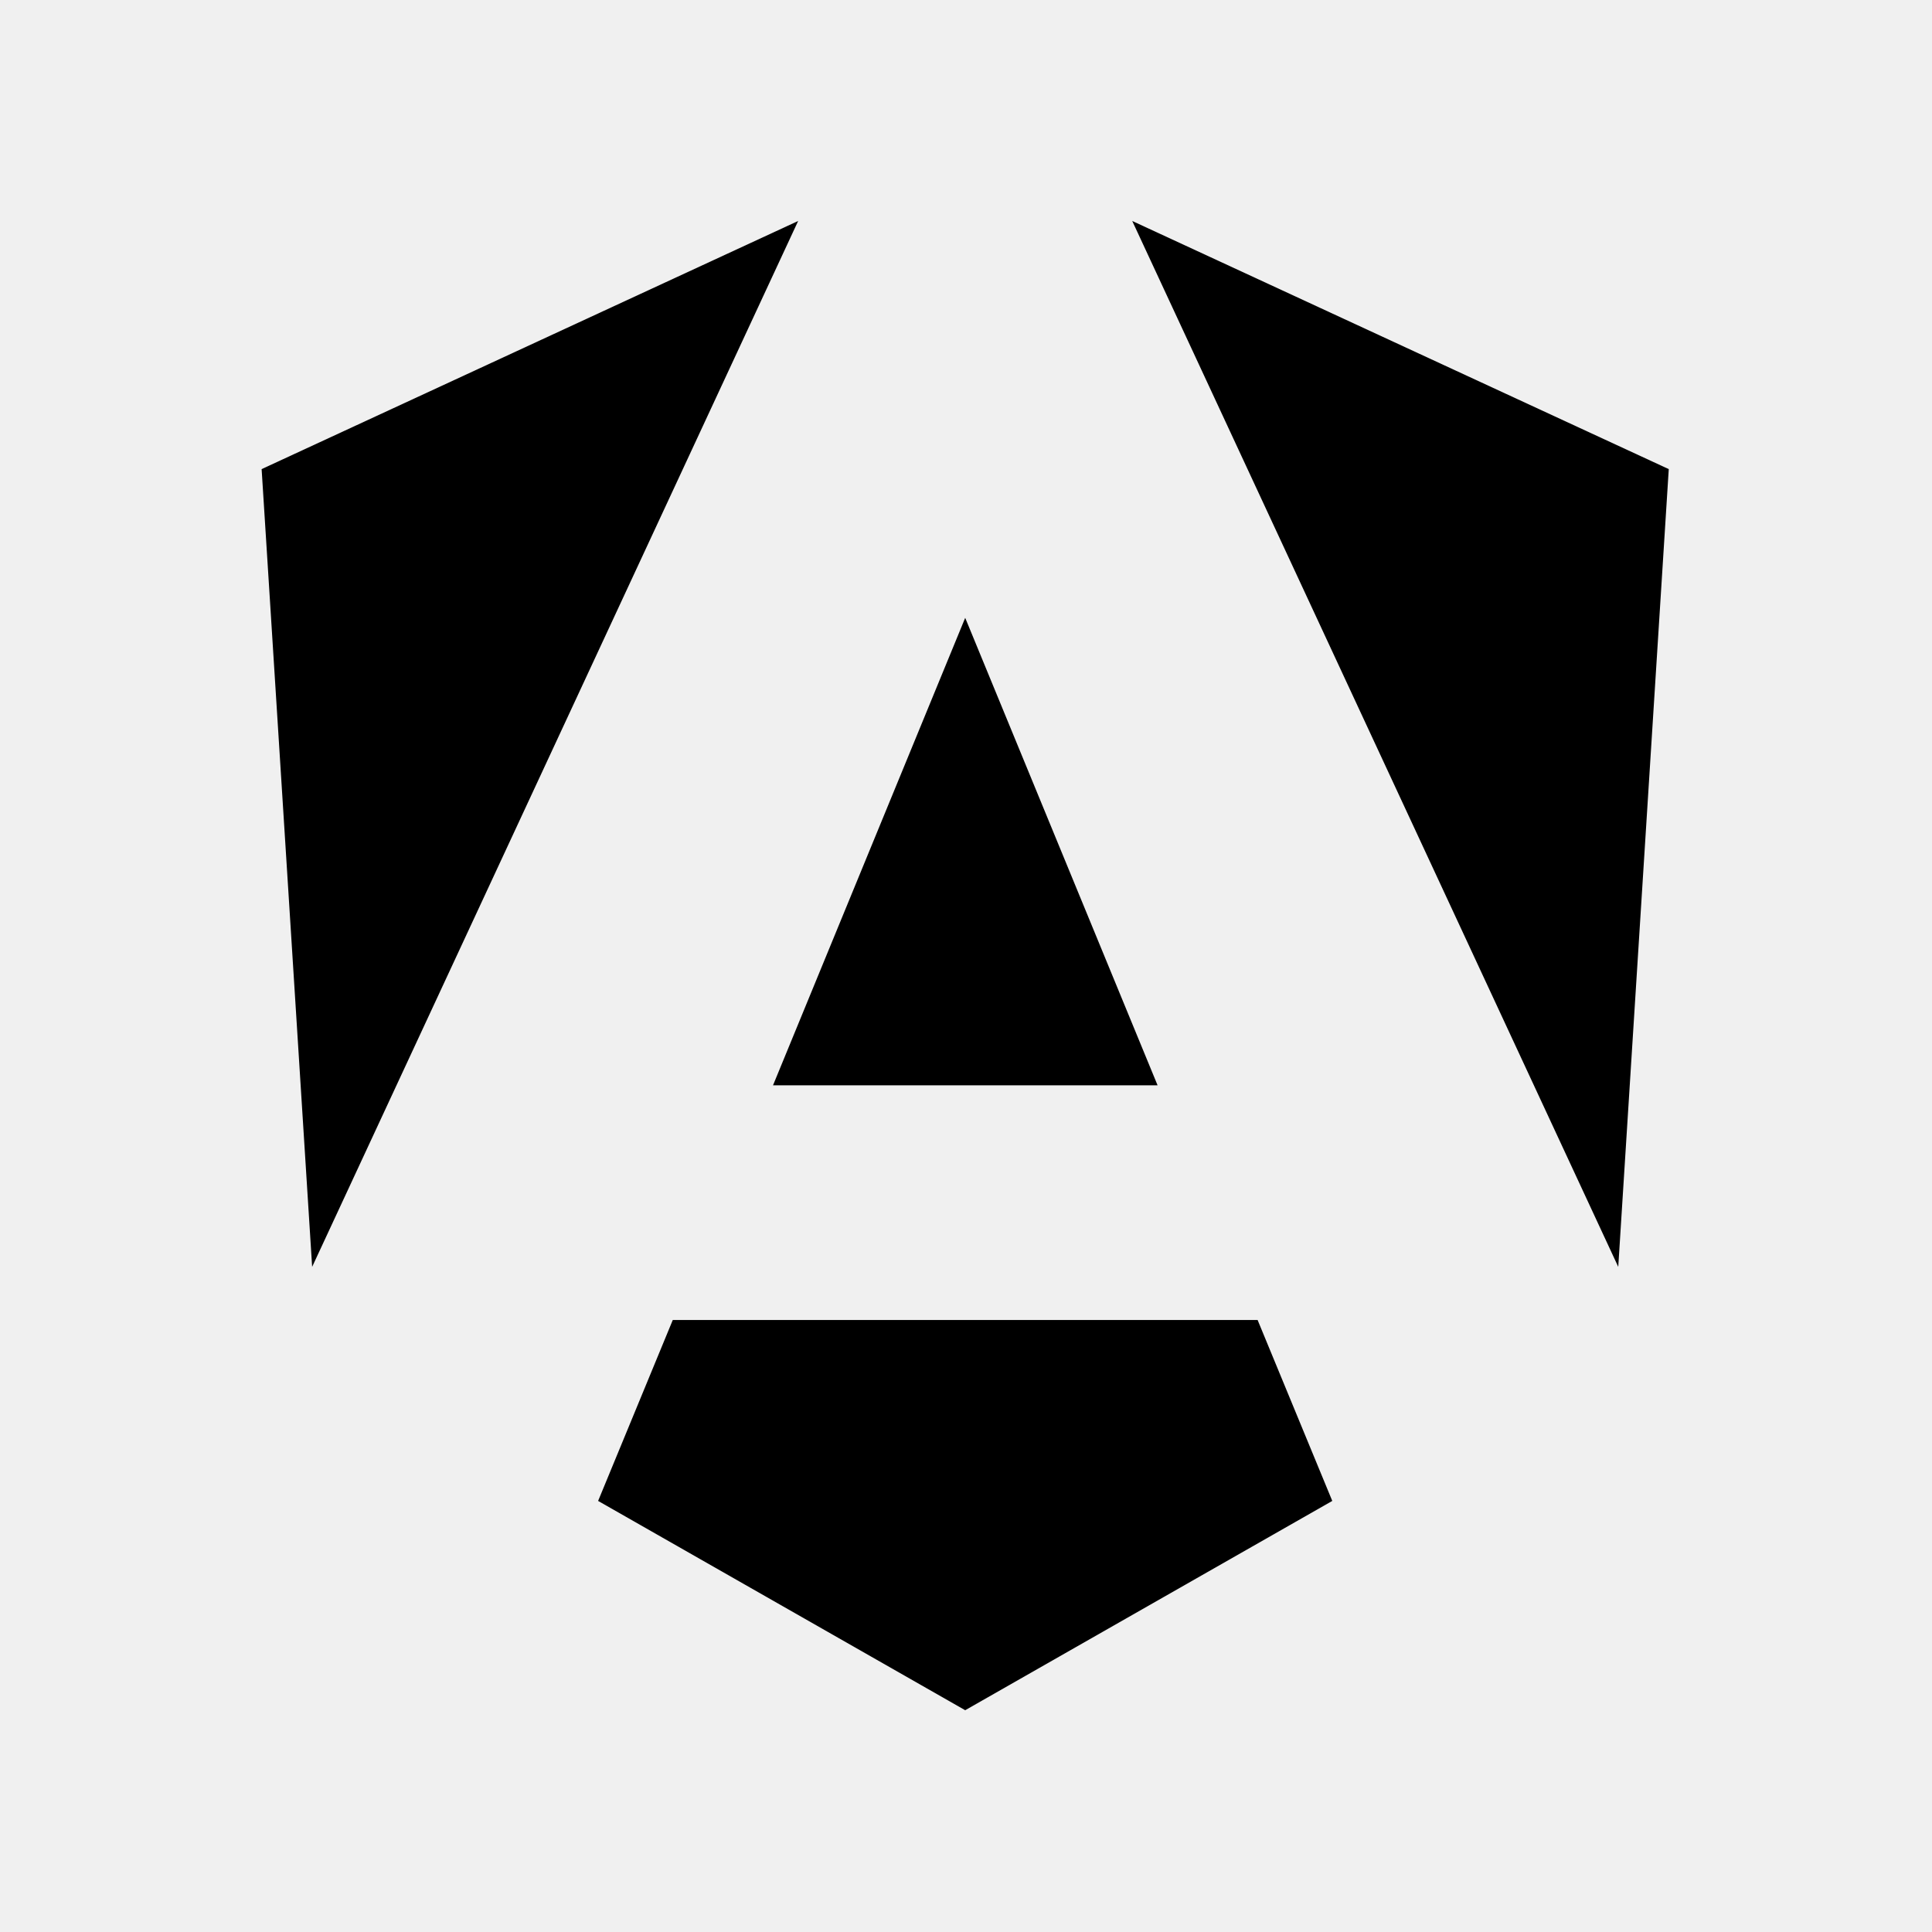
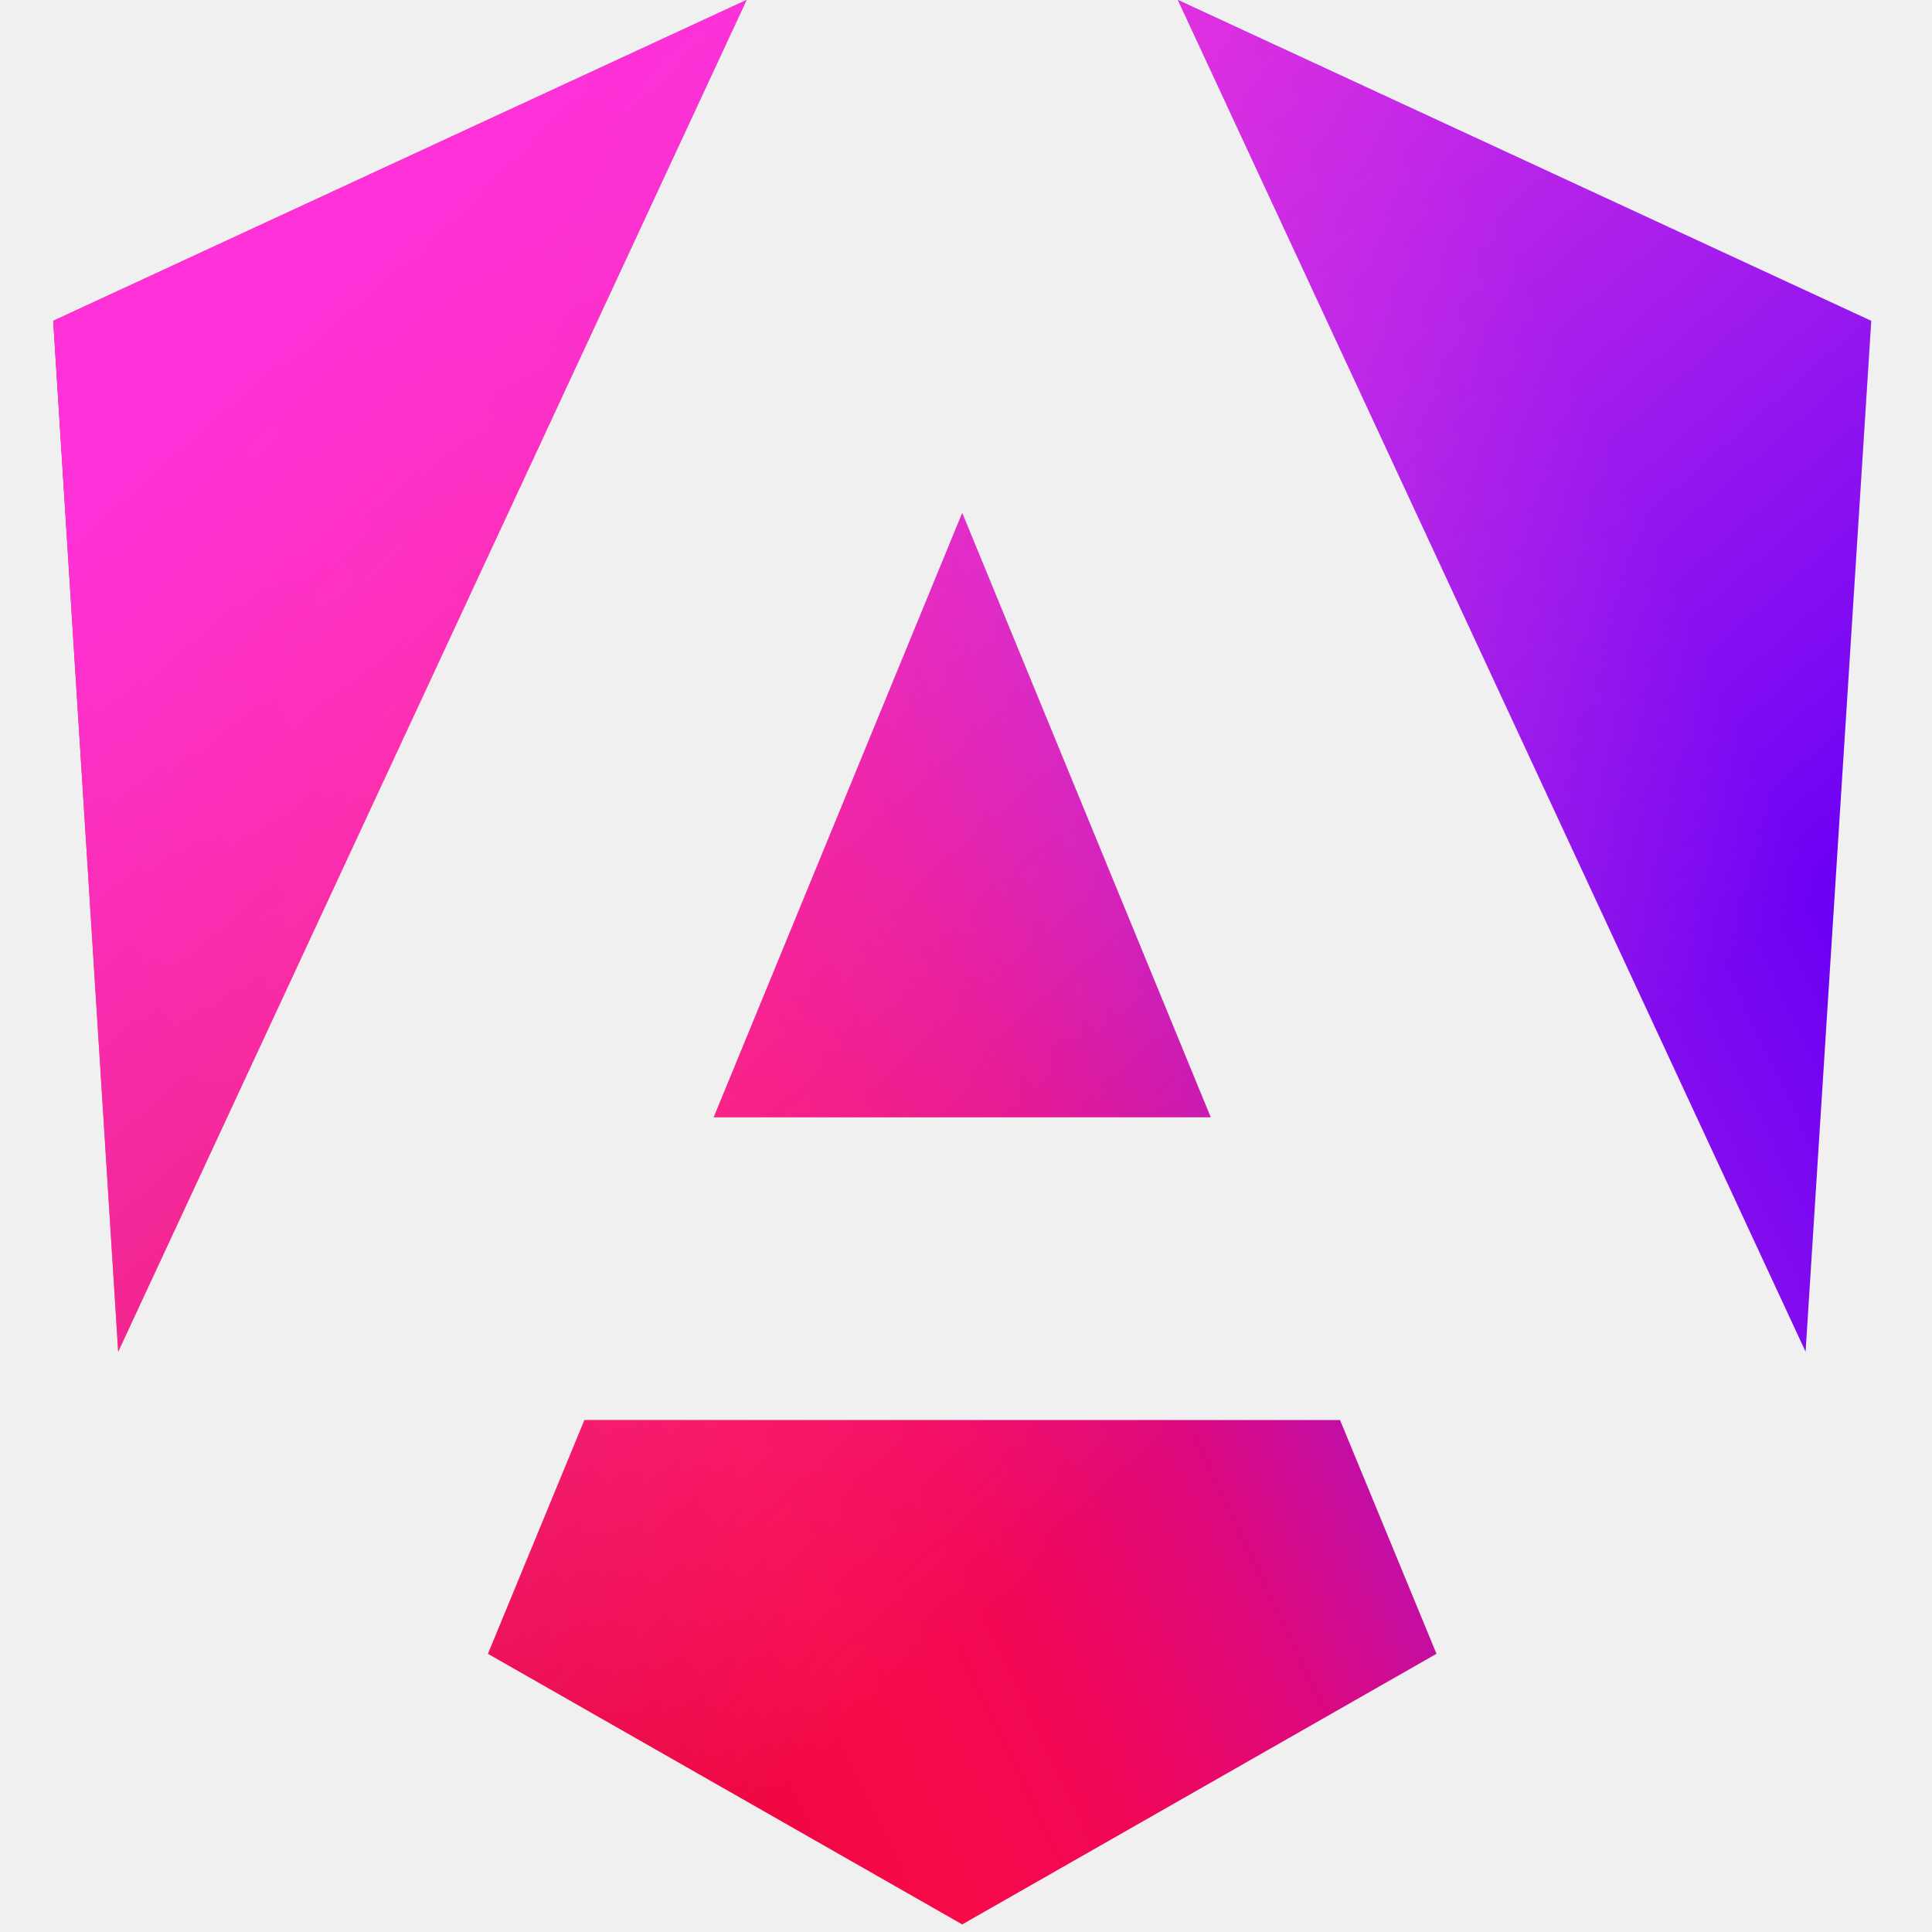
- <svg xmlns="http://www.w3.org/2000/svg" version="1.1" id="Layer_1" x="0px" y="0px" width="960px" height="960px" viewBox="0 0 960 960" style="enable-background:new 0 0 960 960;" xml:space="preserve">
-   <g>
-     <polygon points="562.6,109.8 804.1,629.5 829.2,233.1  " />
-     <polygon points="624.9,655.9 334.3,655.9 297.2,745.8 479.6,849.8 662,745.8  " />
-     <polygon points="384.1,539.3 575.2,539.3 479.6,307  " />
-     <polygon points="396.6,109.8 130,233.1 155.1,629.5  " />
+ <svg xmlns="http://www.w3.org/2000/svg" _ngcontent-ng-c586675657="" fill="none" viewBox="0 0 223 236" height="32" width="32" class="angular-logo">
+   <g _ngcontent-ng-c586675657="" clip-path="url(#a)">
+     <path _ngcontent-ng-c586675657="" fill="url(#b)" d="m222.077 39.192-8.019 125.923L137.387 0l84.69 39.192Zm-53.105 162.825-57.933 33.056-57.934-33.056 11.783-28.556h92.301l11.783 28.556ZM111.039 62.675l30.357 73.803H80.681l30.358-73.803ZM7.937 165.115 0 39.192 84.69 0 7.937 165.115Z" />
+     <path _ngcontent-ng-c586675657="" fill="url(#c)" d="m222.077 39.192-8.019 125.923L137.387 0l84.69 39.192Zm-53.105 162.825-57.933 33.056-57.934-33.056 11.783-28.556h92.301l11.783 28.556ZM111.039 62.675l30.357 73.803H80.681l30.358-73.803ZM7.937 165.115 0 39.192 84.69 0 7.937 165.115Z" />
  </g>
+   <defs _ngcontent-ng-c586675657="">
+     <linearGradient _ngcontent-ng-c586675657="" id="b" x1="49.009" x2="225.829" y1="213.75" y2="129.722" gradientUnits="userSpaceOnUse">
+       <stop _ngcontent-ng-c586675657="" stop-color="#E40035" />
+       <stop _ngcontent-ng-c586675657="" offset=".24" stop-color="#F60A48" />
+       <stop _ngcontent-ng-c586675657="" offset=".352" stop-color="#F20755" />
+       <stop _ngcontent-ng-c586675657="" offset=".494" stop-color="#DC087D" />
+       <stop _ngcontent-ng-c586675657="" offset=".745" stop-color="#9717E7" />
+       <stop _ngcontent-ng-c586675657="" offset="1" stop-color="#6C00F5" />
+     </linearGradient>
+     <linearGradient _ngcontent-ng-c586675657="" id="c" x1="41.025" x2="156.741" y1="28.344" y2="160.344" gradientUnits="userSpaceOnUse">
+       <stop _ngcontent-ng-c586675657="" stop-color="#FF31D9" />
+       <stop _ngcontent-ng-c586675657="" offset="1" stop-color="#FF5BE1" stop-opacity="0" />
+     </linearGradient>
+     <clipPath _ngcontent-ng-c586675657="" id="a">
+       <path _ngcontent-ng-c586675657="" fill="#fff" d="M0 0h223v236H0z" />
+     </clipPath>
+   </defs>
</svg>
